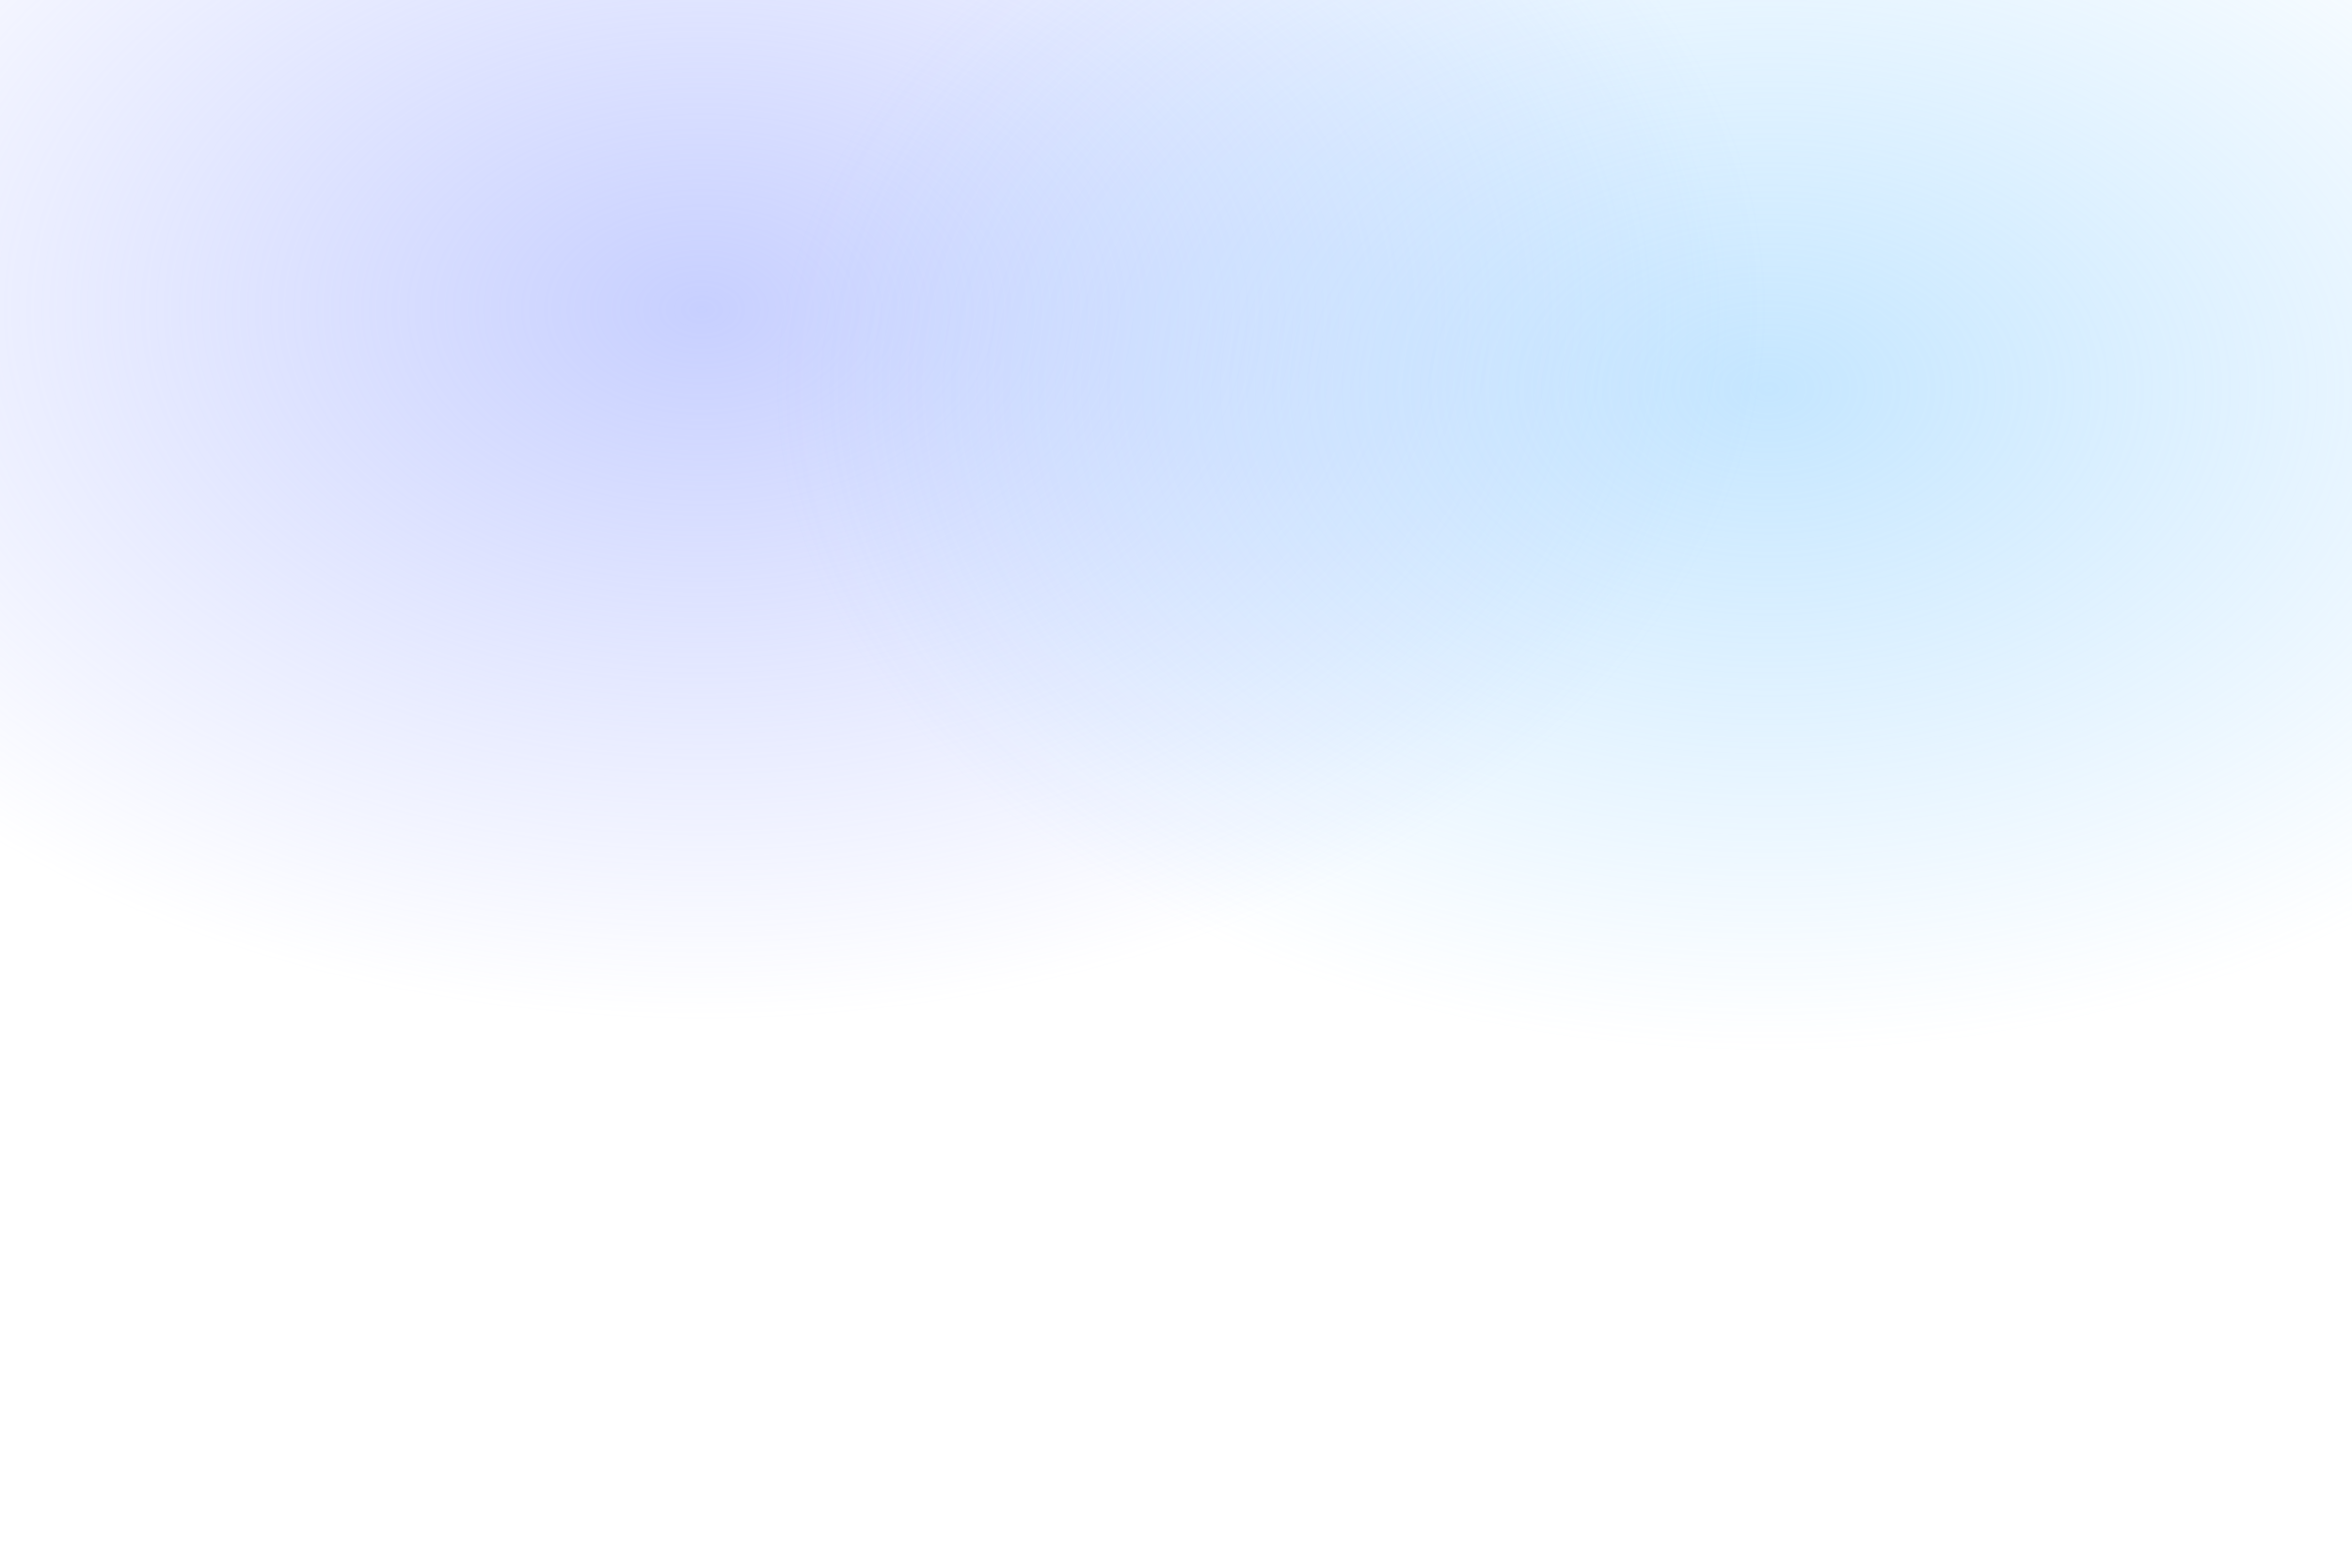
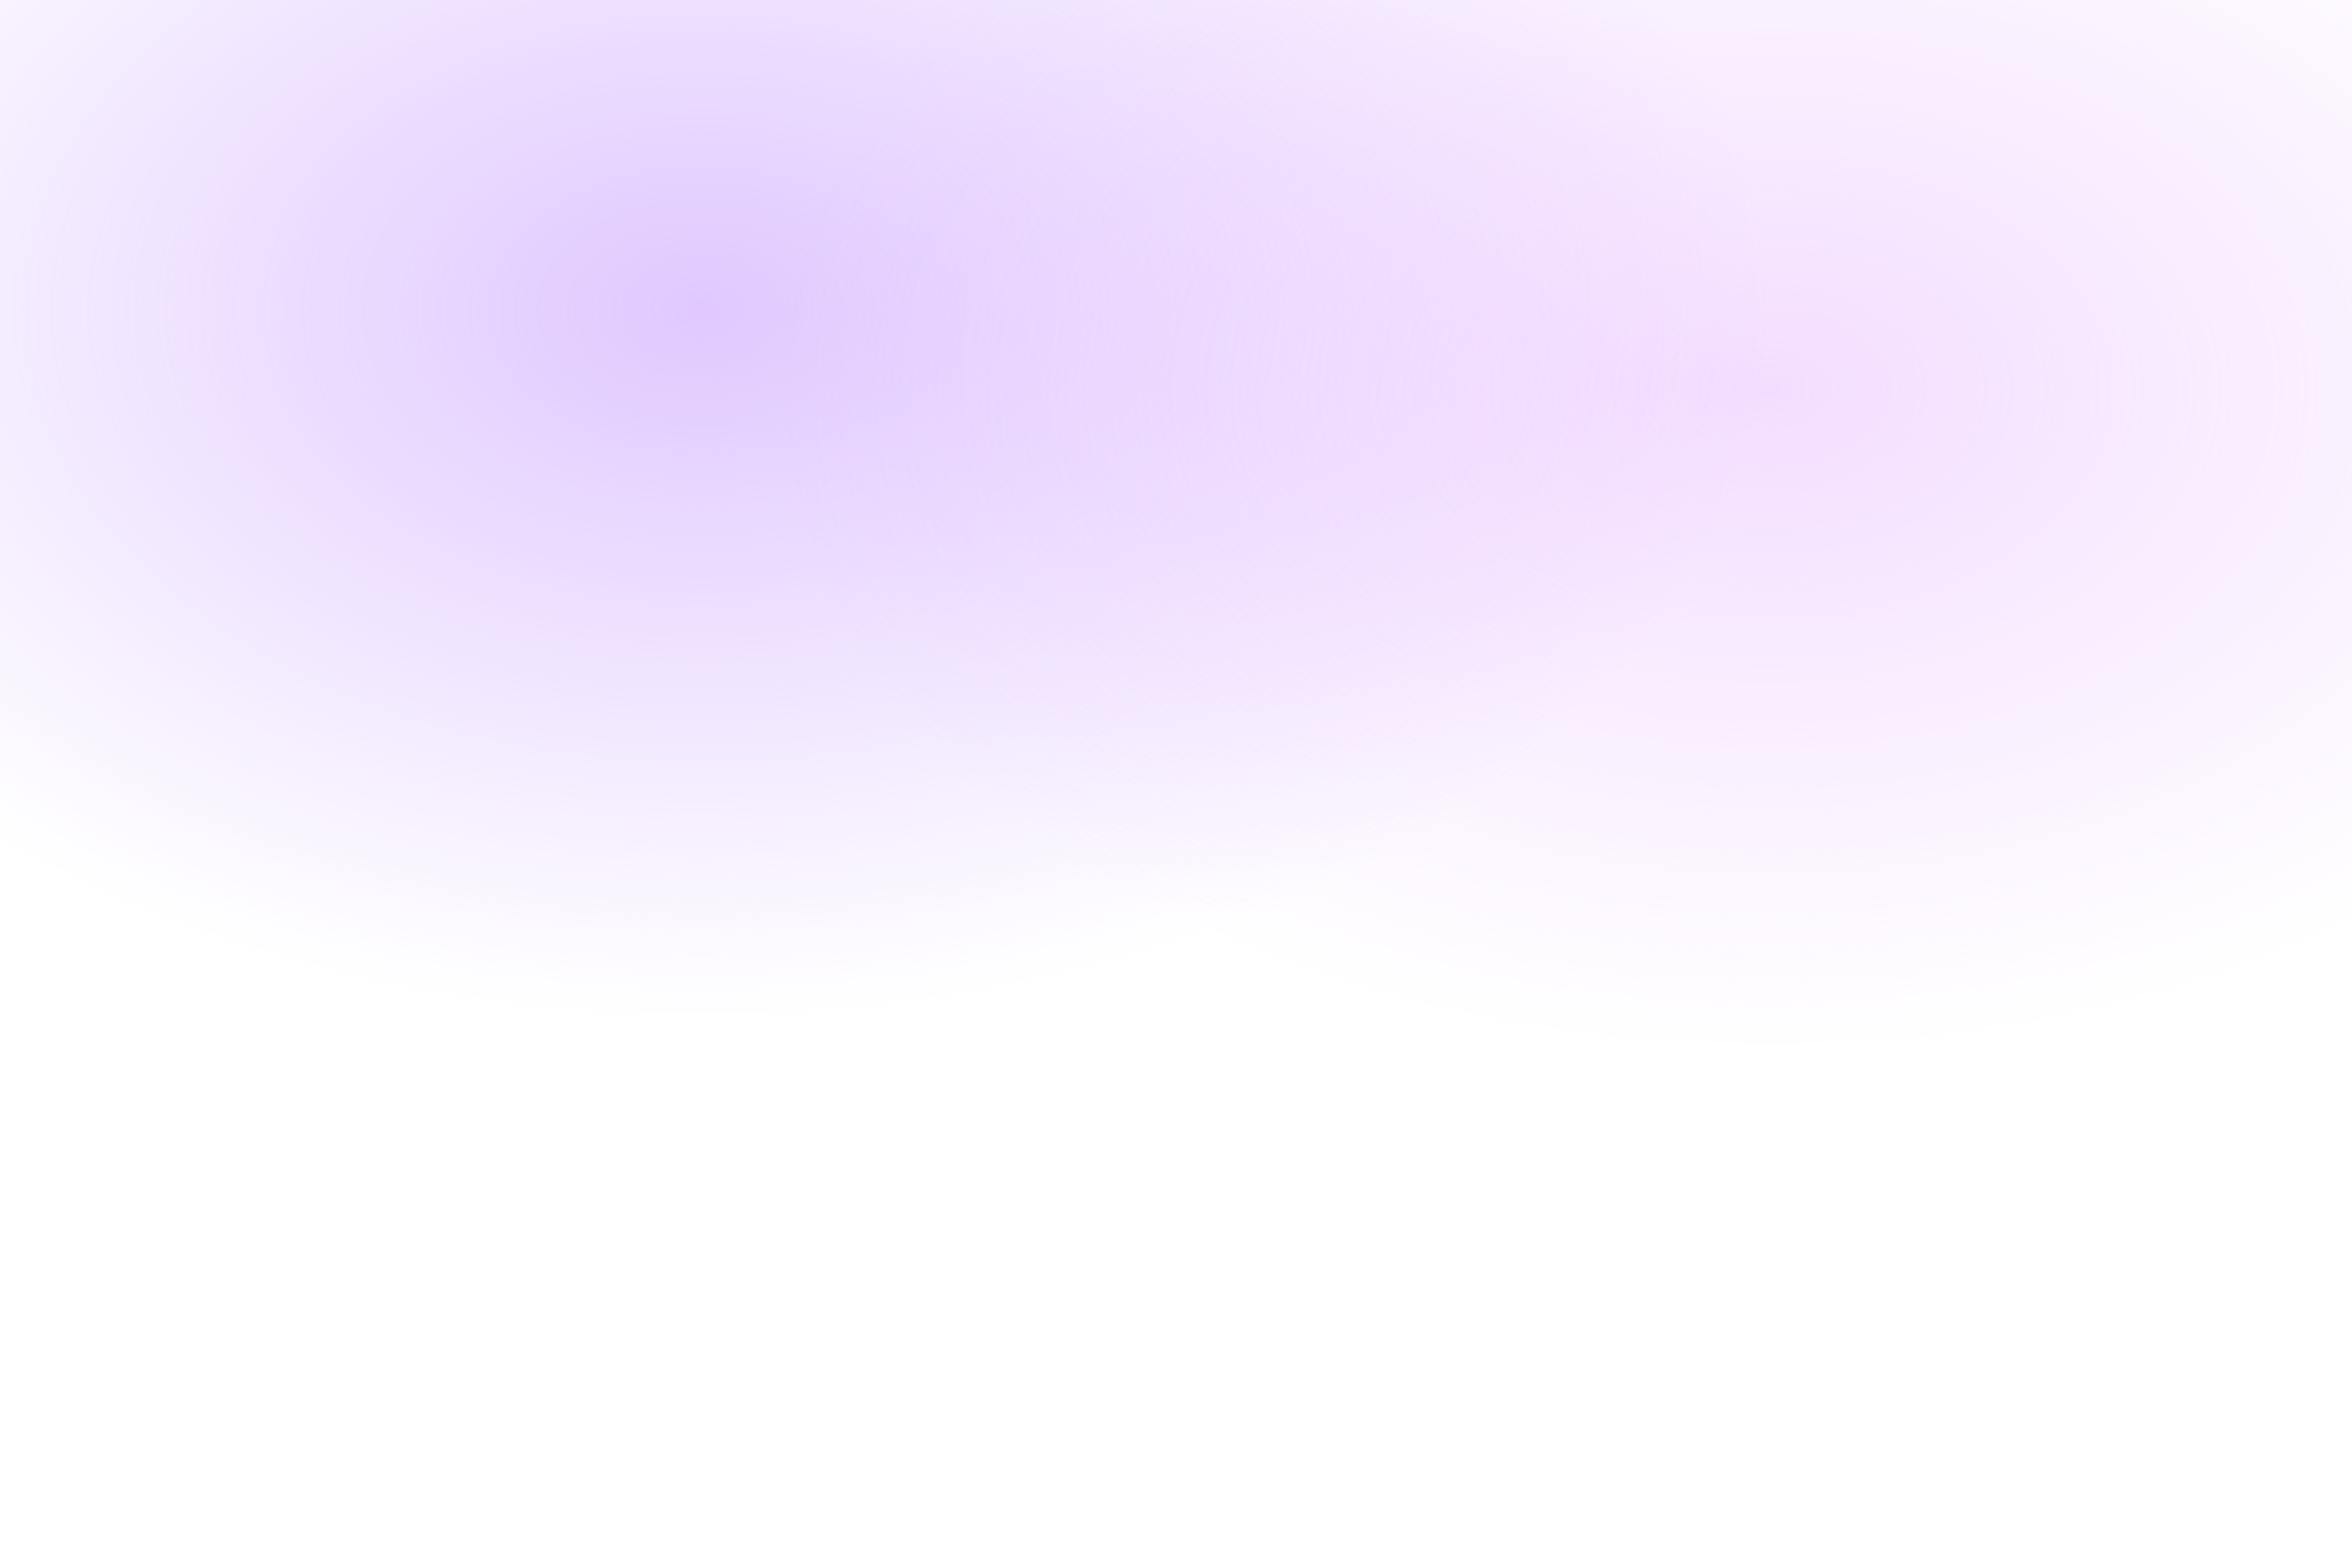
<svg xmlns="http://www.w3.org/2000/svg" width="1200" height="800" viewBox="0 0 1200 800">
  <defs>
    <radialGradient id="g1" cx="30%" cy="20%" r="45%">
-       <stop offset="0%" stop-color="#9aa9ff" stop-opacity="0.55" />
-       <stop offset="100%" stop-color="#9aa9ff" stop-opacity="0" />
+       <stop offset="0%" stop-color="#c69bff" stop-opacity="0.55" />
+       <stop offset="100%" stop-color="#c69bff" stop-opacity="0" />
    </radialGradient>
    <radialGradient id="g2" cx="75%" cy="25%" r="42%">
-       <stop offset="0%" stop-color="#7ec8ff" stop-opacity="0.45" />
-       <stop offset="100%" stop-color="#7ec8ff" stop-opacity="0" />
+       <stop offset="0%" stop-color="#e5b4ff" stop-opacity="0.45" />
+       <stop offset="100%" stop-color="#e5b4ff" stop-opacity="0" />
    </radialGradient>
  </defs>
  <rect width="100%" height="100%" fill="url(#g1)" />
  <rect width="100%" height="100%" fill="url(#g2)" />
</svg>
